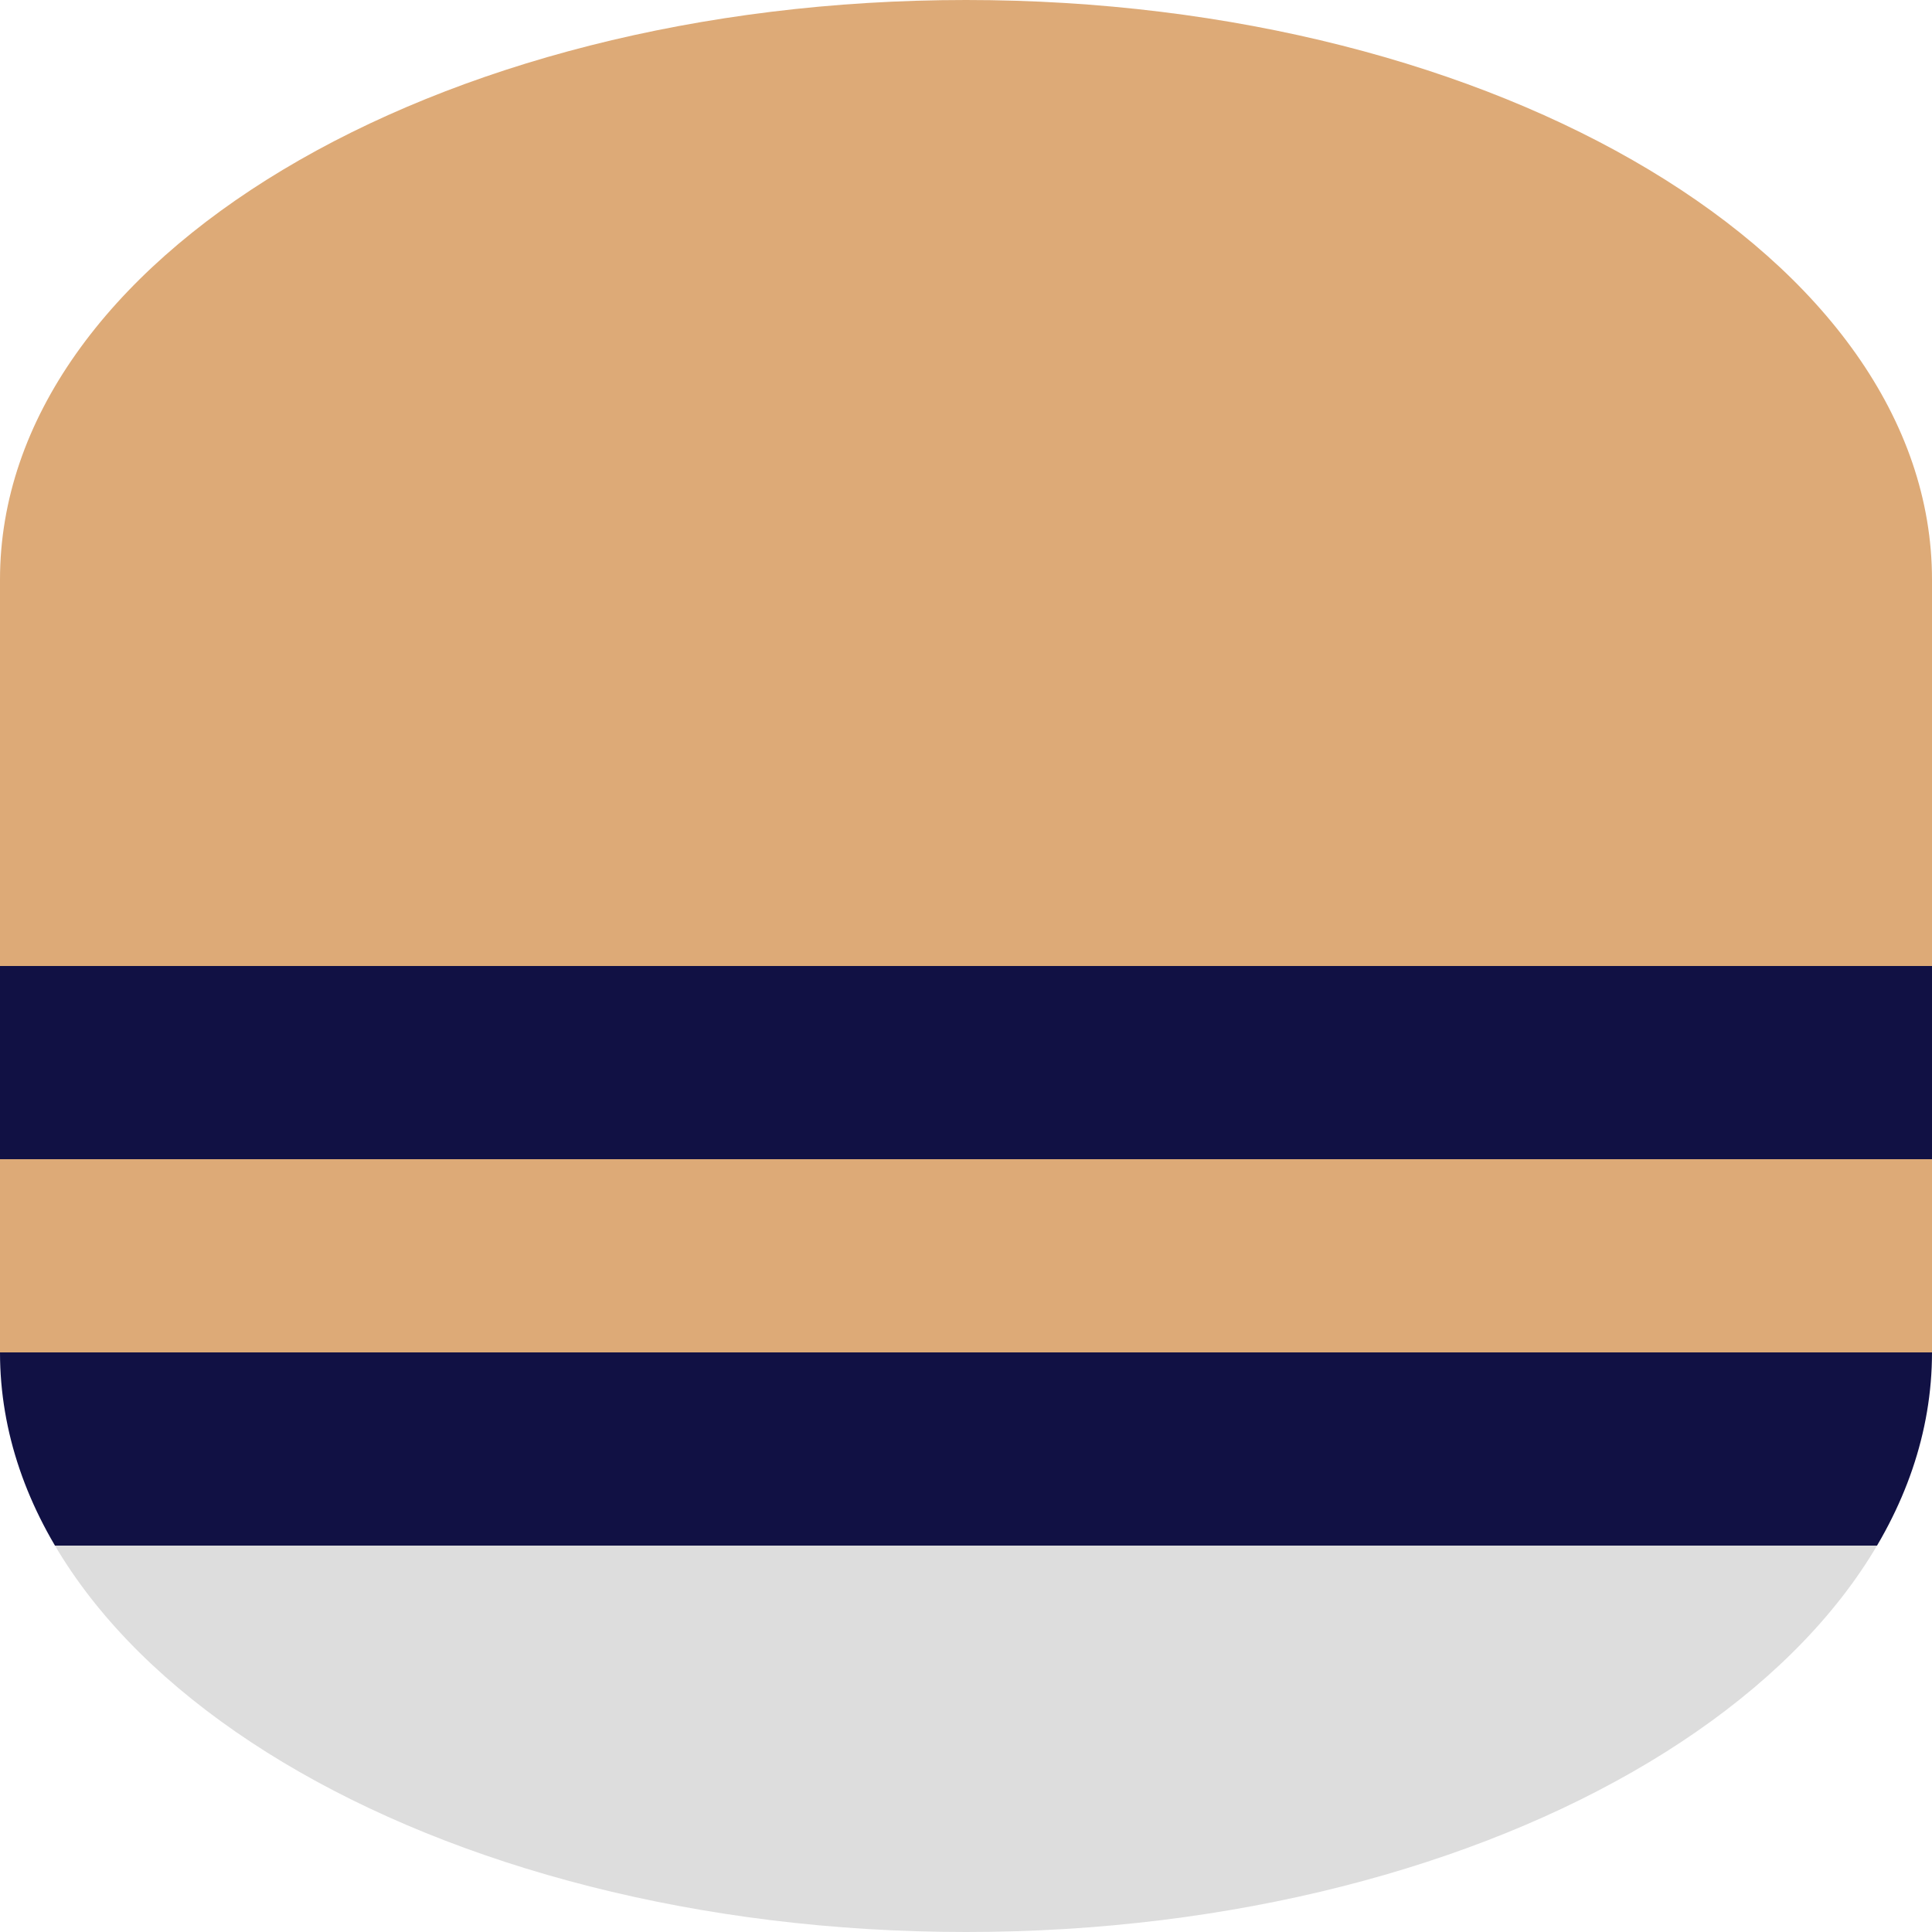
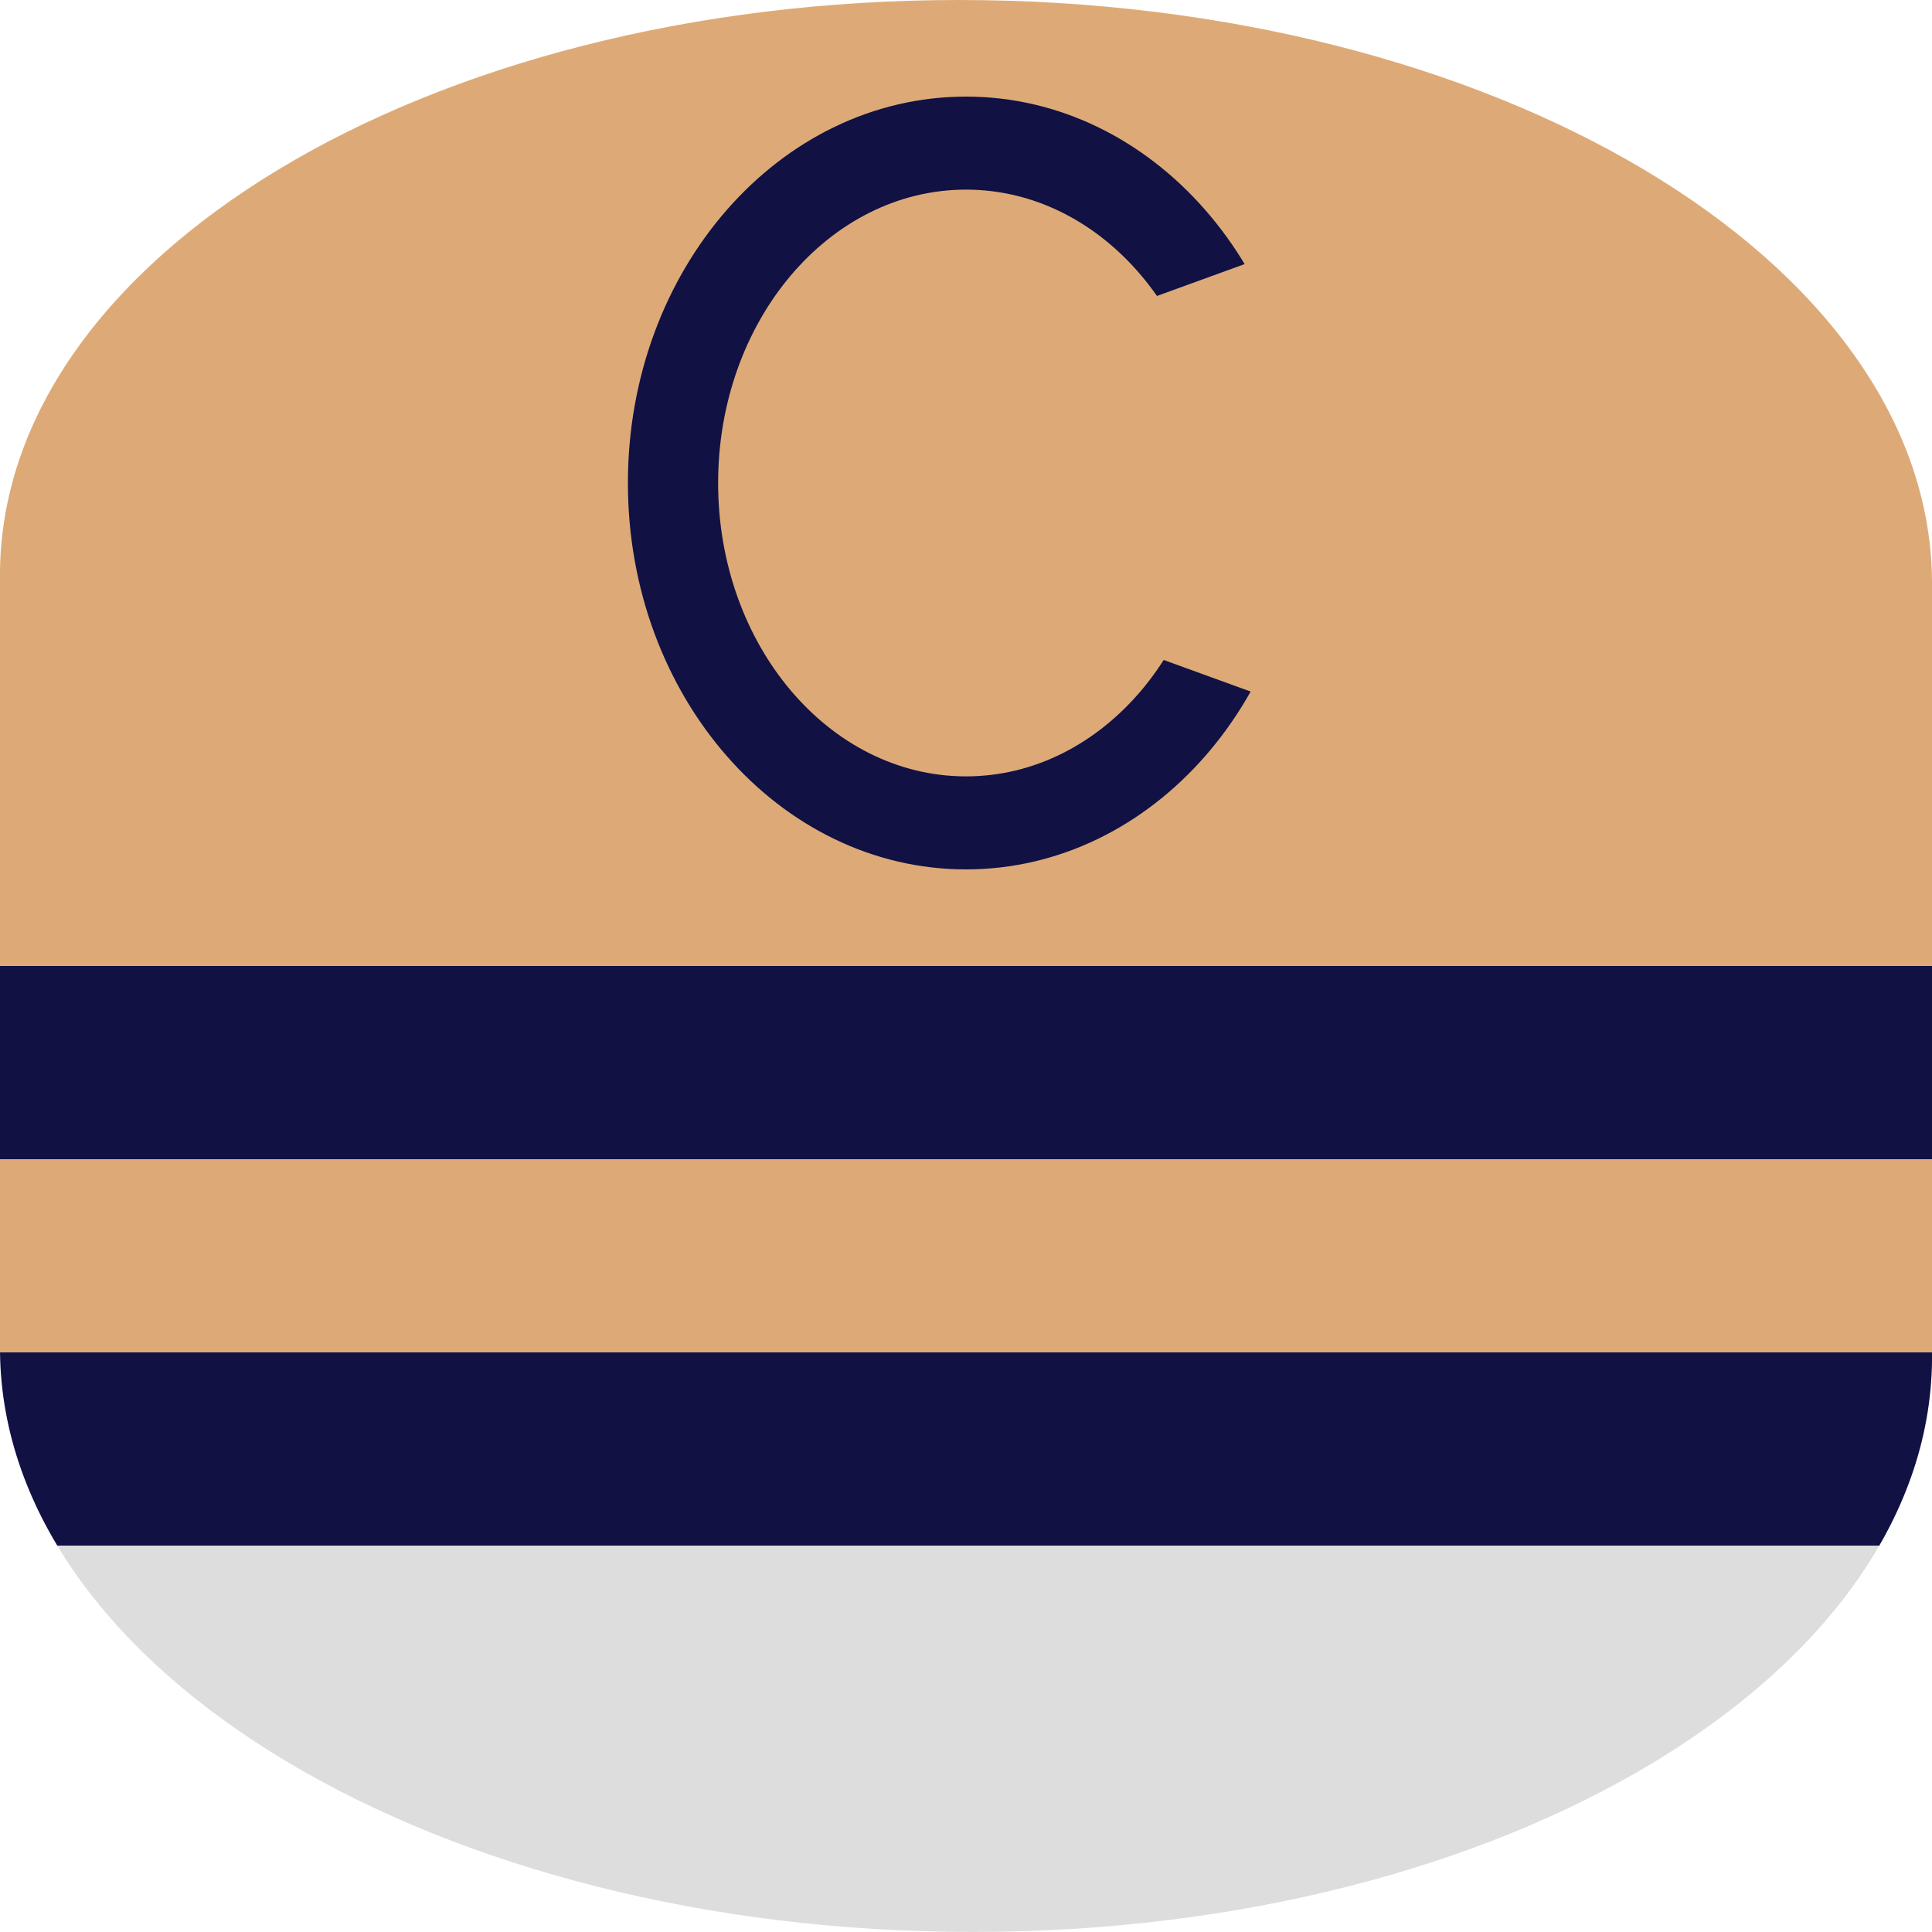
<svg xmlns="http://www.w3.org/2000/svg" width="20mm" height="20mm" viewBox="0 0 20 20" version="1.1" id="svg8">
  <defs id="defs2">
    <clipPath clipPathUnits="userSpaceOnUse" id="clipPath1189">
-       <ellipse style="fill:#000000;fill-opacity:0.418;stroke:none;stroke-width:1.427;stroke-opacity:1" id="ellipse1191" ry="6" rx="10" cy="14" cx="10" />
+       <ellipse style="fill:#000000;fill-opacity:0.418;stroke:none;stroke-width:1.427;stroke-opacity:1" id="ellipse1191" transform="matrix(1,0,0.01179899,0.9999304,0,0)" ry="6" rx="10" cy="14.001" cx="9.835" />
    </clipPath>
  </defs>
  <g id="layer1">
-     <ellipse style="fill:#ddaa77;fill-opacity:1;stroke:none;stroke-width:1.427;stroke-opacity:1" id="path945-9-3" cx="10" cy="6" rx="10" ry="6" />
+     <ellipse style="fill:#ddaa77;fill-opacity:1;stroke:none;stroke-width:1.427;stroke-opacity:1" id="path945-9-3" cx="9.929" cy="6" rx="10" ry="6" transform="matrix(1,0,0.01179899,0.9999304,0,0)" />
    <g id="g1187" clip-path="url(#clipPath1189)">
      <rect style="fill:#111144;fill-opacity:1;stroke:none;stroke-width:0.449;stroke-opacity:1" id="rect837-9" width="20" height="2" x="0" y="14" />
-       <rect style="fill:#dddddd;fill-opacity:1;stroke:none;stroke-width:0.162;stroke-opacity:1" id="rect859" width="20" height="4" x="0" y="16" />
+       <rect style="fill:#dddddd;fill-opacity:1;stroke:none;stroke-width:0.162;stroke-opacity:1" id="rect859" width="20" height="4" x="-1.9073486e-06" y="16" />
    </g>
    <rect style="fill:#111144;fill-opacity:1;stroke:none;stroke-width:0.449;stroke-opacity:1" id="rect837-9-2" width="20" height="2" x="0" y="10" />
    <rect style="fill:#ddaa77;fill-opacity:1;stroke:none;stroke-width:0.114;stroke-opacity:1" id="rect859-8-0" width="20" height="2" x="0" y="12" />
    <rect style="fill:#ddaa77;fill-opacity:1;stroke:none;stroke-width:0.162;stroke-opacity:1" id="rect859-8" width="20" height="4" x="0" y="6" />
+     <ellipse style="fill:#111144;fill-opacity:1;stroke-width:0.271" id="path847" cx="10" cy="5" rx="3.5" ry="4" />
+     <ellipse style="fill:#ddaa77;fill-opacity:1;stroke-width:0.202" id="path847-3" cx="10" cy="5" rx="2.566" ry="3.037" />
+     <path style="fill:#ddaa77;fill-opacity:1;stroke-width:0.282" id="path8179" d="m 19.324,5.079 -3.477,4.786 -5.626,-1.828 0,-5.915 5.626,-1.828 z" transform="matrix(0.4480928,0,0,0.5012,6.325876,2.389324)" />
  </g>
</svg>
